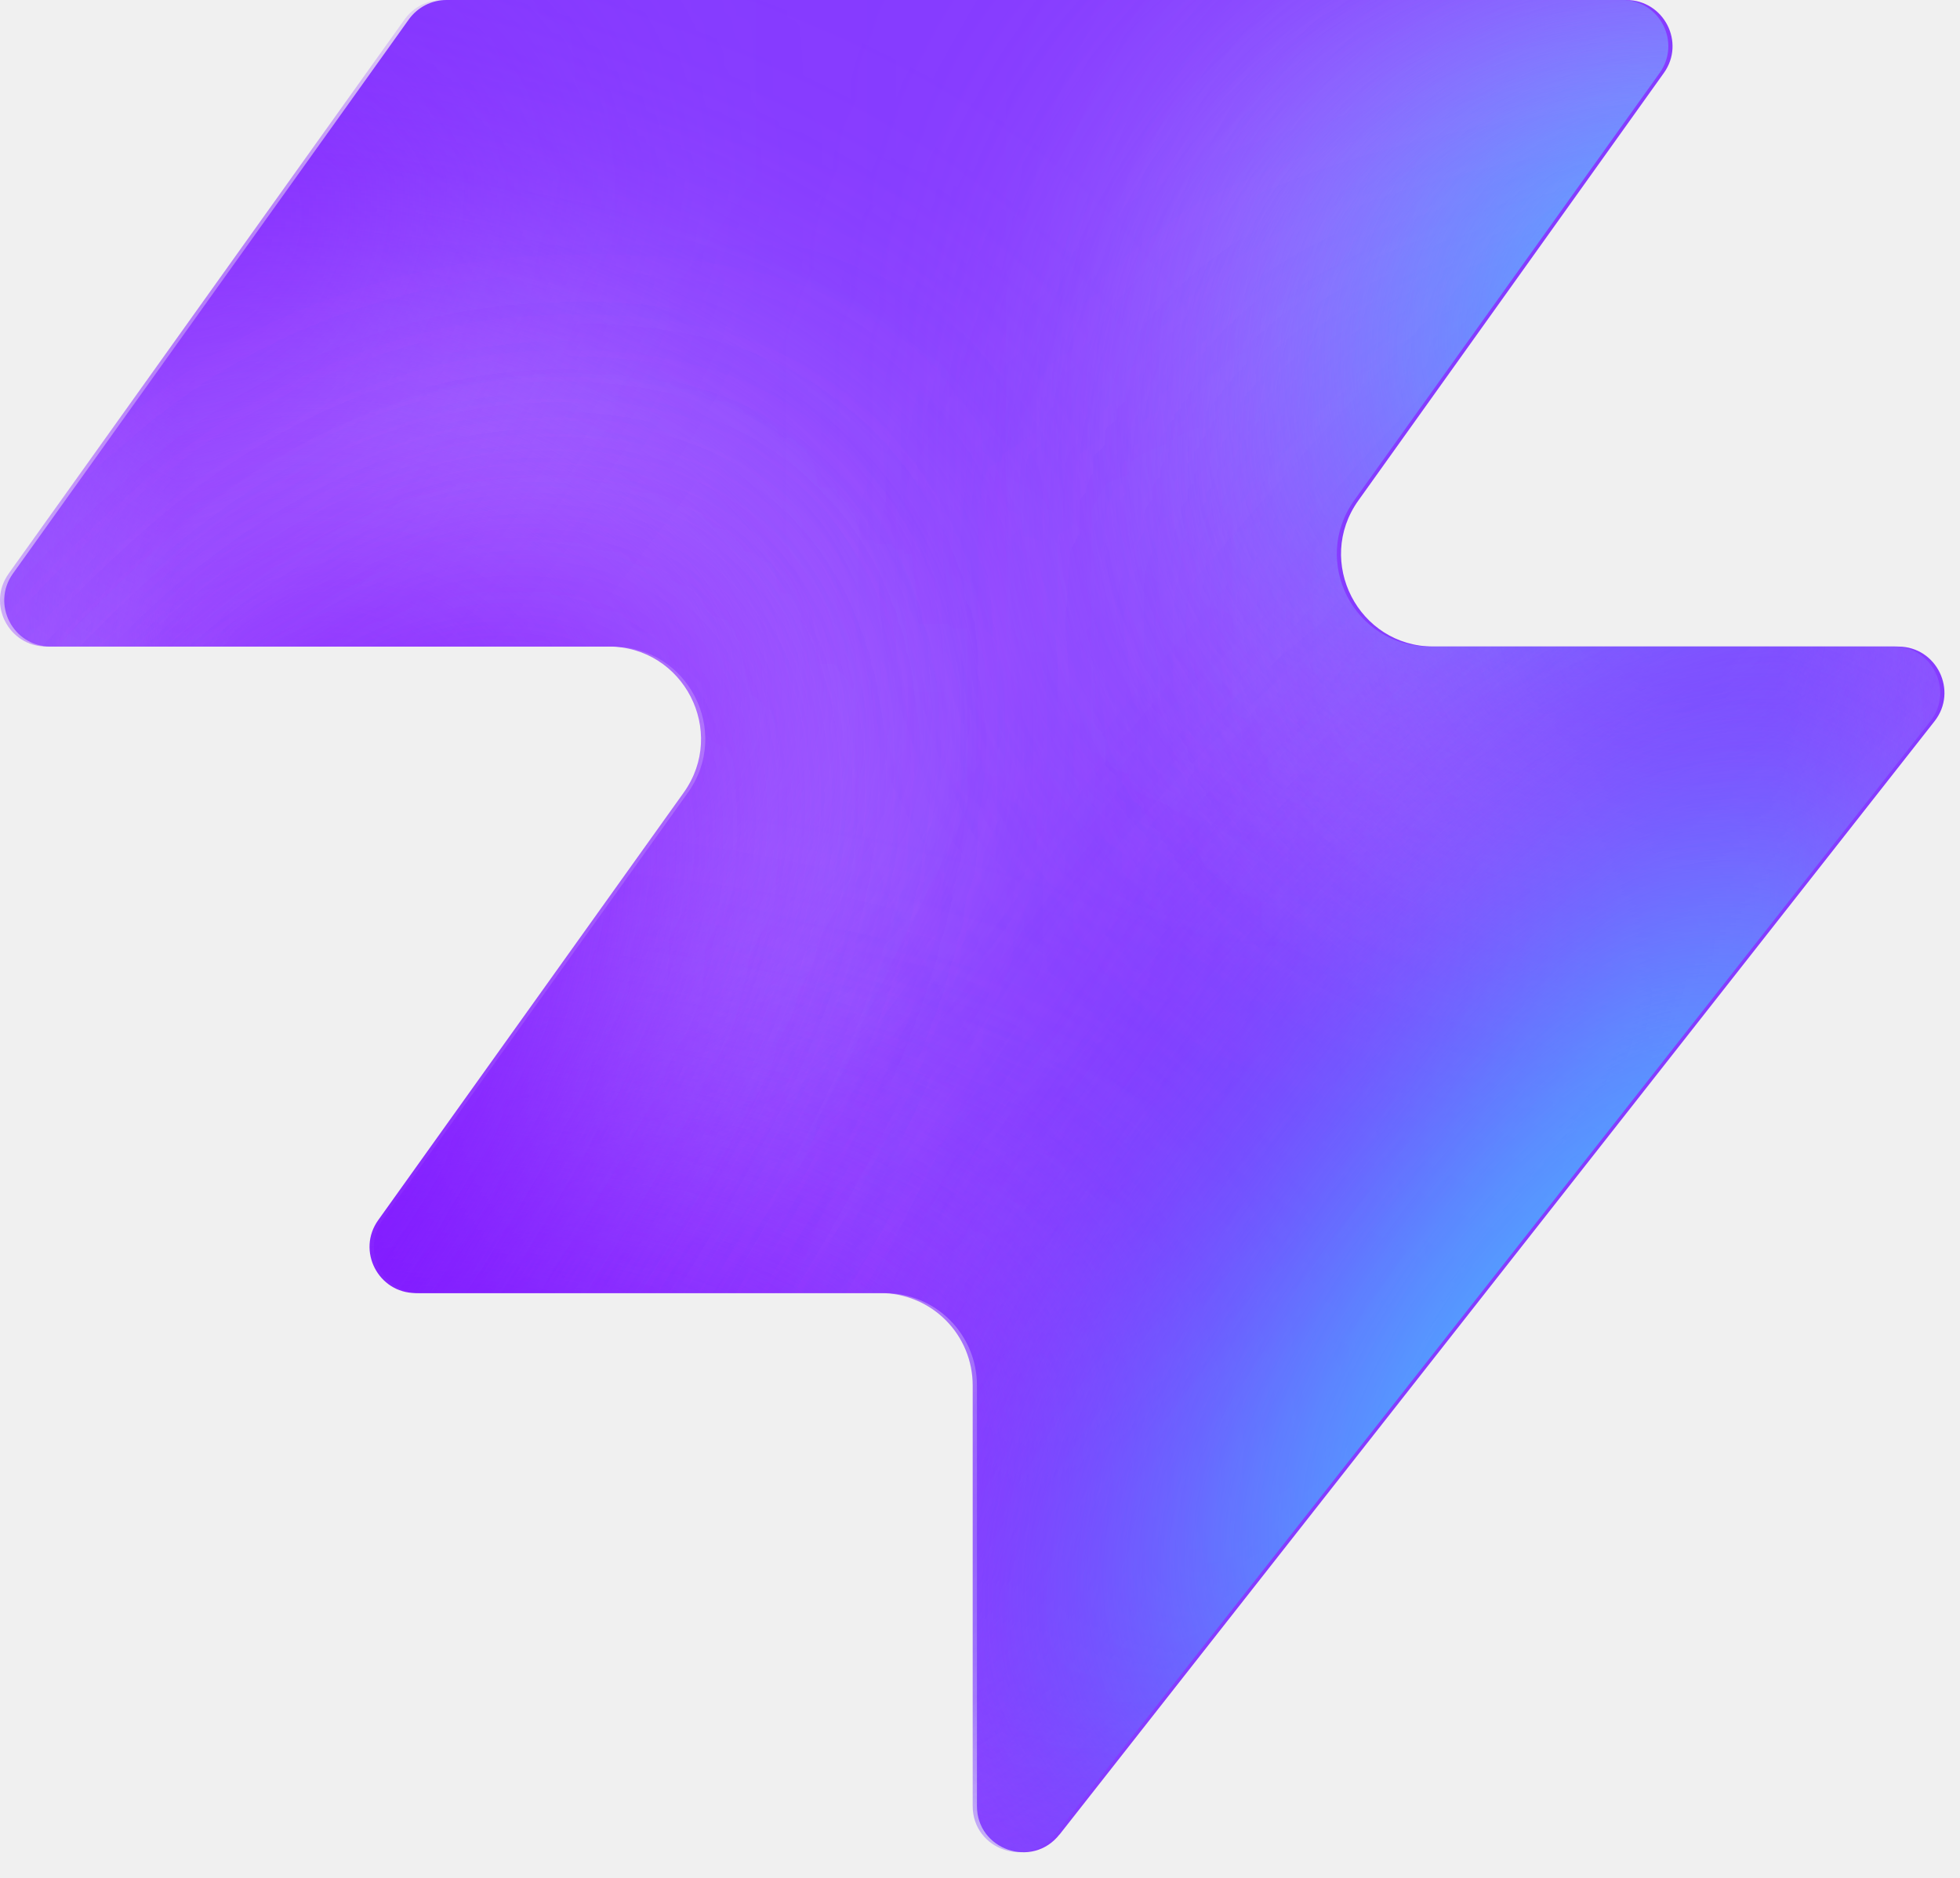
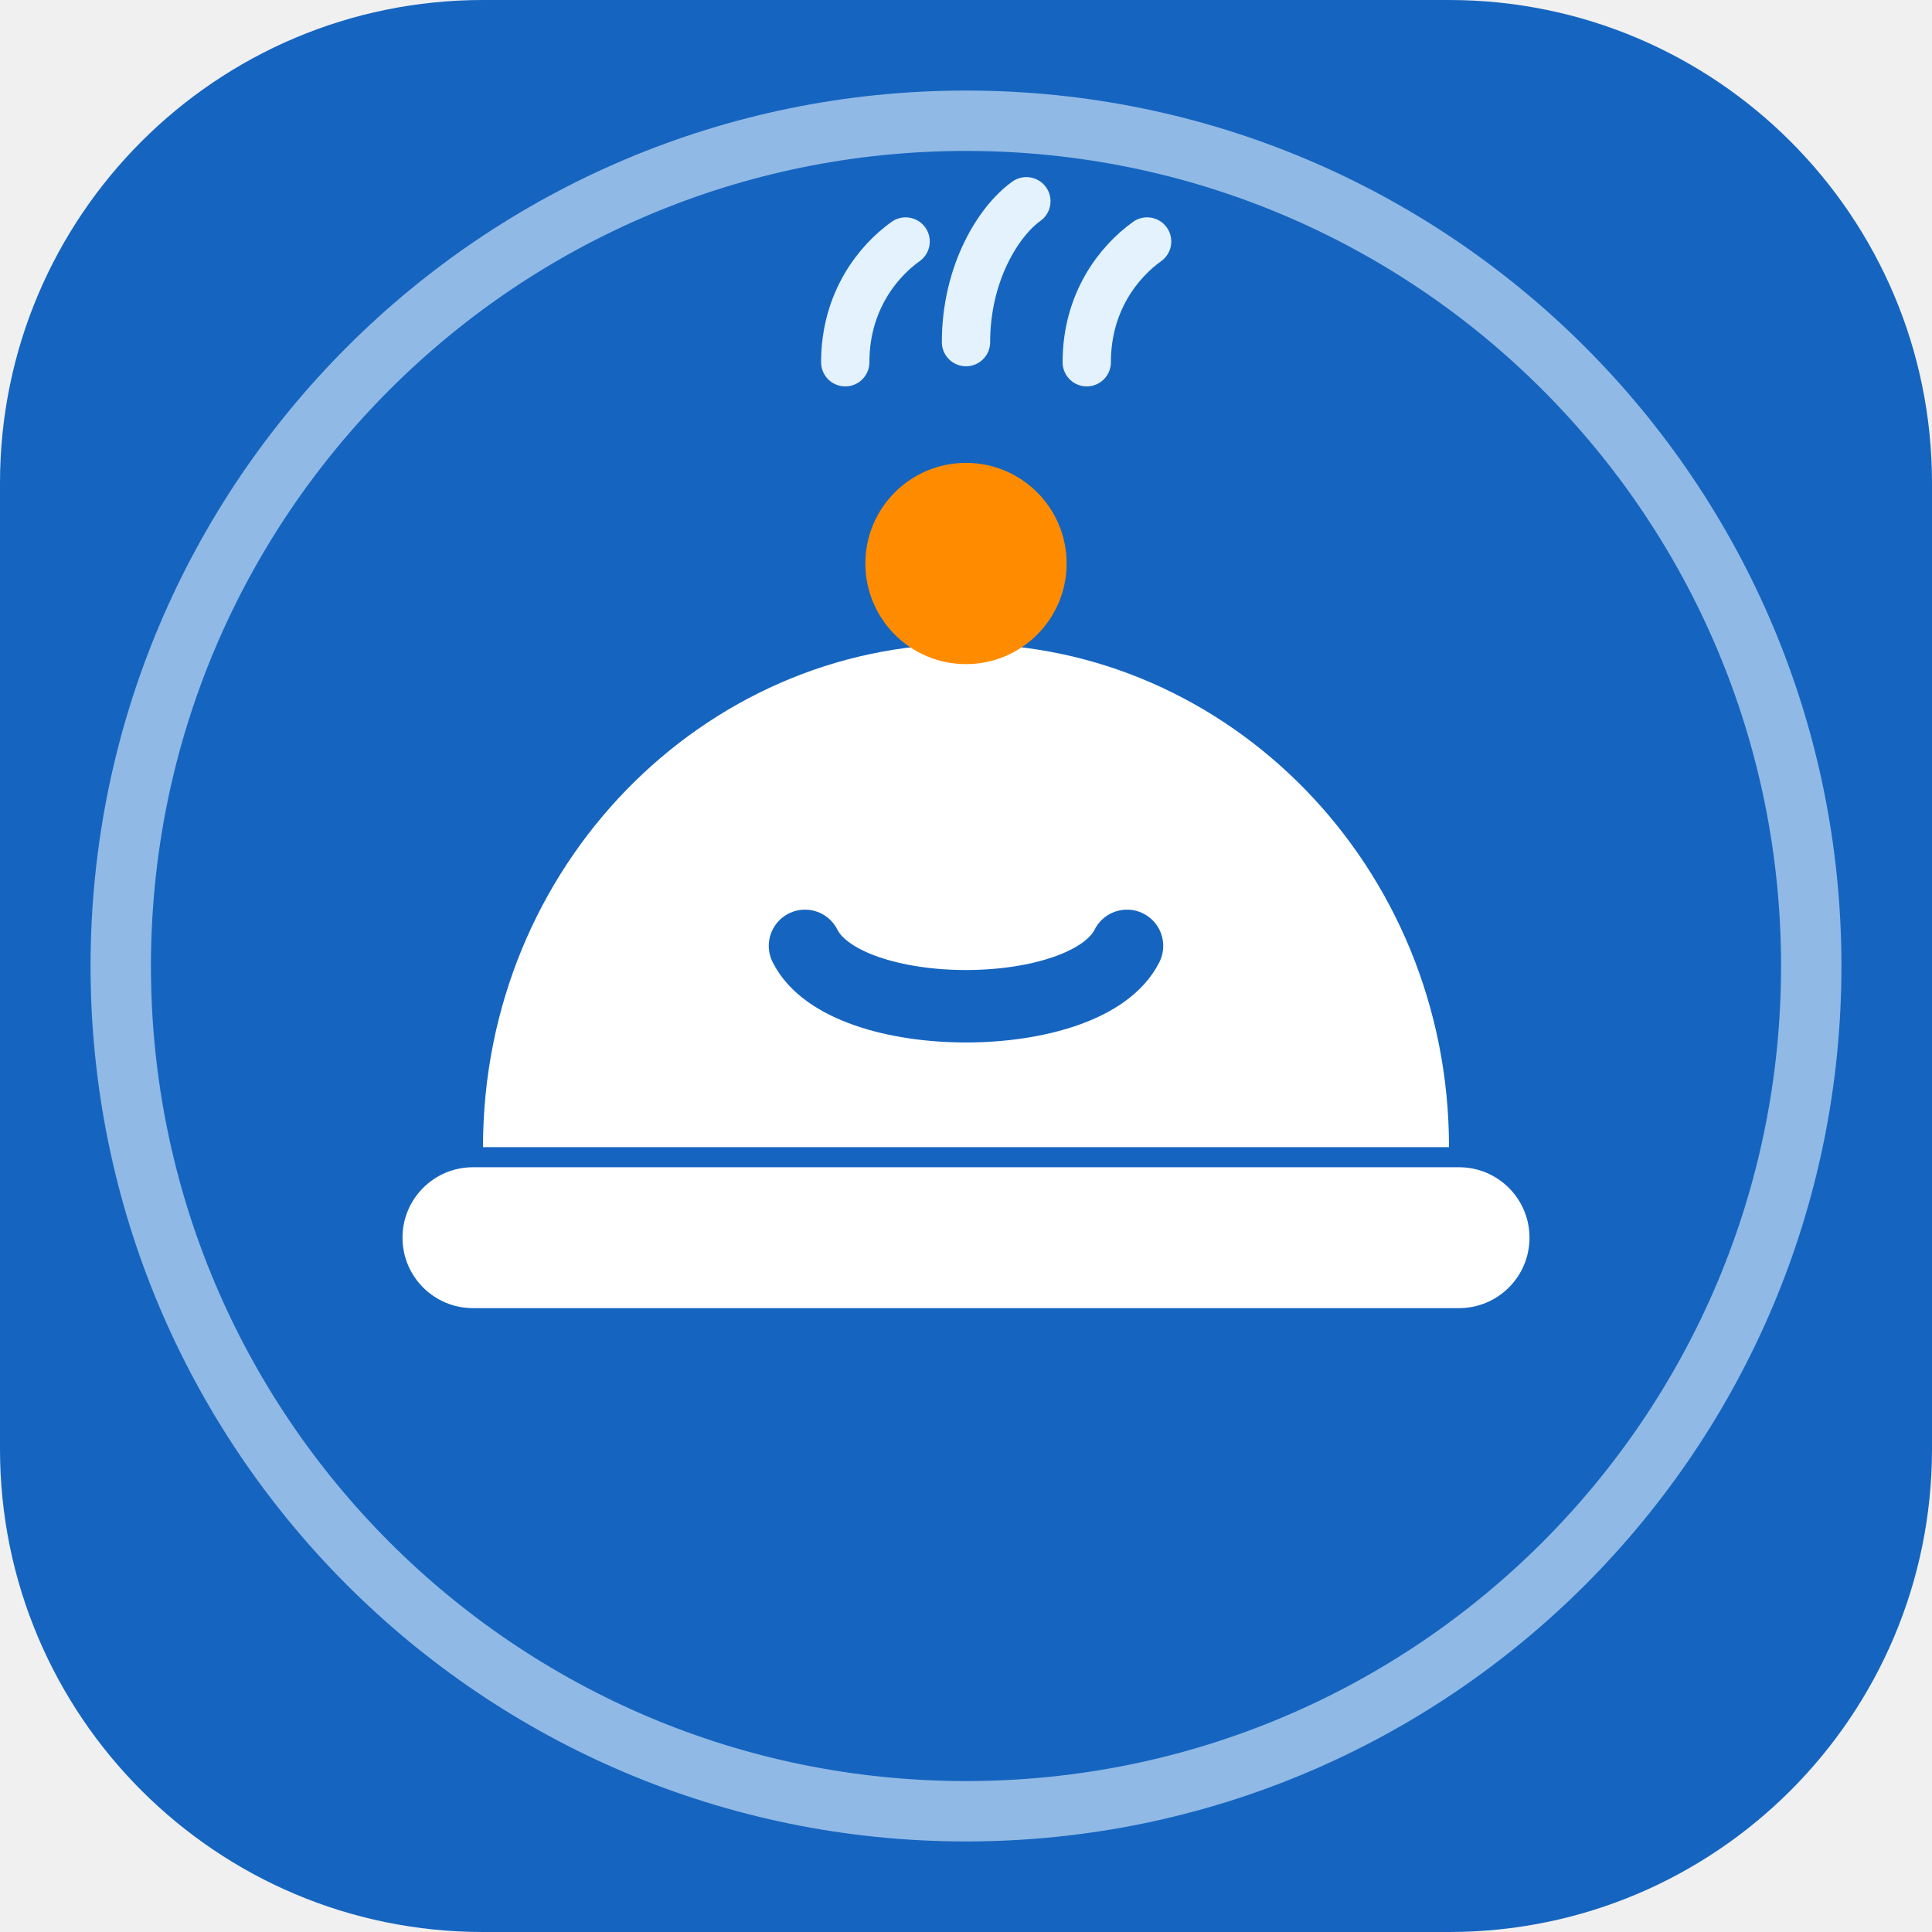
- <svg xmlns="http://www.w3.org/2000/svg" width="48" height="46" fill="none" viewBox="0 0 48 46">
-   <path fill="#863bff" d="M25.946 44.938c-.664.845-2.021.375-2.021-.698V33.937a2.26 2.26 0 0 0-2.262-2.262H10.287c-.92 0-1.456-1.04-.92-1.788l7.48-10.471c1.07-1.497 0-3.578-1.842-3.578H1.237c-.92 0-1.456-1.04-.92-1.788L10.013.474c.214-.297.556-.474.92-.474h28.894c.92 0 1.456 1.04.92 1.788l-7.48 10.471c-1.07 1.498 0 3.579 1.842 3.579h11.377c.943 0 1.473 1.088.89 1.83L25.947 44.94z" style="fill:#863bff;fill:color(display-p3 .525 .23 1);fill-opacity:1" />
-   <mask id="a" width="48" height="46" x="0" y="0" maskUnits="userSpaceOnUse" style="mask-type:alpha">
-     <path fill="#000" d="M25.842 44.938c-.664.844-2.021.375-2.021-.698V33.937a2.26 2.26 0 0 0-2.262-2.262H10.183c-.92 0-1.456-1.04-.92-1.788l7.48-10.471c1.07-1.498 0-3.579-1.842-3.579H1.133c-.92 0-1.456-1.04-.92-1.787L9.91.473c.214-.297.556-.474.92-.474h28.894c.92 0 1.456 1.04.92 1.788l-7.48 10.471c-1.07 1.498 0 3.578 1.842 3.578h11.377c.943 0 1.473 1.088.89 1.832L25.843 44.94z" style="fill:#000;fill-opacity:1" />
-   </mask>
-   <g mask="url(#a)">
-     <g filter="url(#b)">
-       <ellipse cx="5.508" cy="14.704" fill="#ede6ff" rx="5.508" ry="14.704" style="fill:#ede6ff;fill:color(display-p3 .927 .903 1);fill-opacity:1" transform="matrix(.00324 1 1 -.00324 -4.47 31.516)" />
-     </g>
-     <g filter="url(#c)">
-       <ellipse cx="10.399" cy="29.851" fill="#ede6ff" rx="10.399" ry="29.851" style="fill:#ede6ff;fill:color(display-p3 .927 .903 1);fill-opacity:1" transform="matrix(.00324 1 1 -.00324 -39.328 7.883)" />
-     </g>
-     <g filter="url(#d)">
-       <ellipse cx="5.508" cy="30.487" fill="#7e14ff" rx="5.508" ry="30.487" style="fill:#7e14ff;fill:color(display-p3 .492 .077 1);fill-opacity:1" transform="rotate(89.814 -25.913 -14.639)scale(1 -1)" />
-     </g>
-     <g filter="url(#e)">
-       <ellipse cx="5.508" cy="30.599" fill="#7e14ff" rx="5.508" ry="30.599" style="fill:#7e14ff;fill:color(display-p3 .492 .077 1);fill-opacity:1" transform="rotate(89.814 -32.644 -3.334)scale(1 -1)" />
-     </g>
-     <g filter="url(#f)">
-       <ellipse cx="5.508" cy="30.599" fill="#7e14ff" rx="5.508" ry="30.599" style="fill:#7e14ff;fill:color(display-p3 .492 .077 1);fill-opacity:1" transform="matrix(.00324 1 1 -.00324 -34.34 30.47)" />
-     </g>
-     <g filter="url(#g)">
-       <ellipse cx="14.072" cy="22.078" fill="#ede6ff" rx="14.072" ry="22.078" style="fill:#ede6ff;fill:color(display-p3 .927 .903 1);fill-opacity:1" transform="rotate(93.35 24.506 48.493)scale(-1 1)" />
-     </g>
-     <g filter="url(#h)">
-       <ellipse cx="3.47" cy="21.501" fill="#7e14ff" rx="3.47" ry="21.501" style="fill:#7e14ff;fill:color(display-p3 .492 .077 1);fill-opacity:1" transform="rotate(89.009 28.708 47.59)scale(-1 1)" />
-     </g>
-     <g filter="url(#i)">
-       <ellipse cx="3.47" cy="21.501" fill="#7e14ff" rx="3.47" ry="21.501" style="fill:#7e14ff;fill:color(display-p3 .492 .077 1);fill-opacity:1" transform="rotate(89.009 28.708 47.59)scale(-1 1)" />
-     </g>
-     <g filter="url(#j)">
-       <ellipse cx=".387" cy="8.972" fill="#7e14ff" rx="4.407" ry="29.108" style="fill:#7e14ff;fill:color(display-p3 .492 .077 1);fill-opacity:1" transform="rotate(39.51 .387 8.972)" />
-     </g>
-     <g filter="url(#k)">
-       <ellipse cx="47.523" cy="-6.092" fill="#7e14ff" rx="4.407" ry="29.108" style="fill:#7e14ff;fill:color(display-p3 .492 .077 1);fill-opacity:1" transform="rotate(37.892 47.523 -6.092)" />
-     </g>
-     <g filter="url(#l)">
-       <ellipse cx="41.412" cy="6.333" fill="#47bfff" rx="5.971" ry="9.665" style="fill:#47bfff;fill:color(display-p3 .28 .748 1);fill-opacity:1" transform="rotate(37.892 41.412 6.333)" />
-     </g>
-     <g filter="url(#m)">
-       <ellipse cx="-1.879" cy="38.332" fill="#7e14ff" rx="4.407" ry="29.108" style="fill:#7e14ff;fill:color(display-p3 .492 .077 1);fill-opacity:1" transform="rotate(37.892 -1.88 38.332)" />
-     </g>
-     <g filter="url(#n)">
-       <ellipse cx="-1.879" cy="38.332" fill="#7e14ff" rx="4.407" ry="29.108" style="fill:#7e14ff;fill:color(display-p3 .492 .077 1);fill-opacity:1" transform="rotate(37.892 -1.88 38.332)" />
-     </g>
-     <g filter="url(#o)">
-       <ellipse cx="35.651" cy="29.907" fill="#7e14ff" rx="4.407" ry="29.108" style="fill:#7e14ff;fill:color(display-p3 .492 .077 1);fill-opacity:1" transform="rotate(37.892 35.651 29.907)" />
-     </g>
-     <g filter="url(#p)">
-       <ellipse cx="38.418" cy="32.4" fill="#47bfff" rx="5.971" ry="15.297" style="fill:#47bfff;fill:color(display-p3 .28 .748 1);fill-opacity:1" transform="rotate(37.892 38.418 32.4)" />
-     </g>
-   </g>
-   <defs>
-     <filter id="b" width="60.045" height="41.654" x="-19.77" y="16.149" color-interpolation-filters="sRGB" filterUnits="userSpaceOnUse">
-       <feFlood flood-opacity="0" result="BackgroundImageFix" />
-       <feBlend in="SourceGraphic" in2="BackgroundImageFix" result="shape" />
-       <feGaussianBlur result="effect1_foregroundBlur_2002_17158" stdDeviation="7.659" />
-     </filter>
-     <filter id="c" width="90.34" height="51.437" x="-54.613" y="-7.533" color-interpolation-filters="sRGB" filterUnits="userSpaceOnUse">
-       <feFlood flood-opacity="0" result="BackgroundImageFix" />
-       <feBlend in="SourceGraphic" in2="BackgroundImageFix" result="shape" />
-       <feGaussianBlur result="effect1_foregroundBlur_2002_17158" stdDeviation="7.659" />
-     </filter>
-     <filter id="d" width="79.355" height="29.4" x="-49.64" y="2.03" color-interpolation-filters="sRGB" filterUnits="userSpaceOnUse">
-       <feFlood flood-opacity="0" result="BackgroundImageFix" />
-       <feBlend in="SourceGraphic" in2="BackgroundImageFix" result="shape" />
-       <feGaussianBlur result="effect1_foregroundBlur_2002_17158" stdDeviation="4.596" />
-     </filter>
-     <filter id="e" width="79.579" height="29.4" x="-45.045" y="20.029" color-interpolation-filters="sRGB" filterUnits="userSpaceOnUse">
-       <feFlood flood-opacity="0" result="BackgroundImageFix" />
-       <feBlend in="SourceGraphic" in2="BackgroundImageFix" result="shape" />
-       <feGaussianBlur result="effect1_foregroundBlur_2002_17158" stdDeviation="4.596" />
-     </filter>
-     <filter id="f" width="79.579" height="29.4" x="-43.513" y="21.178" color-interpolation-filters="sRGB" filterUnits="userSpaceOnUse">
-       <feFlood flood-opacity="0" result="BackgroundImageFix" />
-       <feBlend in="SourceGraphic" in2="BackgroundImageFix" result="shape" />
-       <feGaussianBlur result="effect1_foregroundBlur_2002_17158" stdDeviation="4.596" />
-     </filter>
-     <filter id="g" width="74.749" height="58.852" x="15.756" y="-17.901" color-interpolation-filters="sRGB" filterUnits="userSpaceOnUse">
-       <feFlood flood-opacity="0" result="BackgroundImageFix" />
-       <feBlend in="SourceGraphic" in2="BackgroundImageFix" result="shape" />
-       <feGaussianBlur result="effect1_foregroundBlur_2002_17158" stdDeviation="7.659" />
-     </filter>
-     <filter id="h" width="61.377" height="25.362" x="23.548" y="2.284" color-interpolation-filters="sRGB" filterUnits="userSpaceOnUse">
-       <feFlood flood-opacity="0" result="BackgroundImageFix" />
-       <feBlend in="SourceGraphic" in2="BackgroundImageFix" result="shape" />
-       <feGaussianBlur result="effect1_foregroundBlur_2002_17158" stdDeviation="4.596" />
-     </filter>
-     <filter id="i" width="61.377" height="25.362" x="23.548" y="2.284" color-interpolation-filters="sRGB" filterUnits="userSpaceOnUse">
-       <feFlood flood-opacity="0" result="BackgroundImageFix" />
-       <feBlend in="SourceGraphic" in2="BackgroundImageFix" result="shape" />
-       <feGaussianBlur result="effect1_foregroundBlur_2002_17158" stdDeviation="4.596" />
-     </filter>
-     <filter id="j" width="56.045" height="63.649" x="-27.636" y="-22.853" color-interpolation-filters="sRGB" filterUnits="userSpaceOnUse">
-       <feFlood flood-opacity="0" result="BackgroundImageFix" />
-       <feBlend in="SourceGraphic" in2="BackgroundImageFix" result="shape" />
-       <feGaussianBlur result="effect1_foregroundBlur_2002_17158" stdDeviation="4.596" />
-     </filter>
-     <filter id="k" width="54.814" height="64.646" x="20.116" y="-38.415" color-interpolation-filters="sRGB" filterUnits="userSpaceOnUse">
-       <feFlood flood-opacity="0" result="BackgroundImageFix" />
-       <feBlend in="SourceGraphic" in2="BackgroundImageFix" result="shape" />
-       <feGaussianBlur result="effect1_foregroundBlur_2002_17158" stdDeviation="4.596" />
-     </filter>
-     <filter id="l" width="33.541" height="35.313" x="24.641" y="-11.323" color-interpolation-filters="sRGB" filterUnits="userSpaceOnUse">
-       <feFlood flood-opacity="0" result="BackgroundImageFix" />
-       <feBlend in="SourceGraphic" in2="BackgroundImageFix" result="shape" />
-       <feGaussianBlur result="effect1_foregroundBlur_2002_17158" stdDeviation="4.596" />
-     </filter>
-     <filter id="m" width="54.814" height="64.646" x="-29.286" y="6.009" color-interpolation-filters="sRGB" filterUnits="userSpaceOnUse">
-       <feFlood flood-opacity="0" result="BackgroundImageFix" />
-       <feBlend in="SourceGraphic" in2="BackgroundImageFix" result="shape" />
-       <feGaussianBlur result="effect1_foregroundBlur_2002_17158" stdDeviation="4.596" />
-     </filter>
-     <filter id="n" width="54.814" height="64.646" x="-29.286" y="6.009" color-interpolation-filters="sRGB" filterUnits="userSpaceOnUse">
-       <feFlood flood-opacity="0" result="BackgroundImageFix" />
-       <feBlend in="SourceGraphic" in2="BackgroundImageFix" result="shape" />
-       <feGaussianBlur result="effect1_foregroundBlur_2002_17158" stdDeviation="4.596" />
-     </filter>
-     <filter id="o" width="54.814" height="64.646" x="8.244" y="-2.416" color-interpolation-filters="sRGB" filterUnits="userSpaceOnUse">
-       <feFlood flood-opacity="0" result="BackgroundImageFix" />
-       <feBlend in="SourceGraphic" in2="BackgroundImageFix" result="shape" />
-       <feGaussianBlur result="effect1_foregroundBlur_2002_17158" stdDeviation="4.596" />
-     </filter>
-     <filter id="p" width="39.409" height="43.623" x="18.713" y="10.588" color-interpolation-filters="sRGB" filterUnits="userSpaceOnUse">
-       <feFlood flood-opacity="0" result="BackgroundImageFix" />
-       <feBlend in="SourceGraphic" in2="BackgroundImageFix" result="shape" />
-       <feGaussianBlur result="effect1_foregroundBlur_2002_17158" stdDeviation="4.596" />
-     </filter>
-   </defs>
+ <svg xmlns="http://www.w3.org/2000/svg" viewBox="0 0 48 48" fill="none">
+   <rect width="48" height="48" rx="12" fill="#1565C0" />
+   <circle cx="24" cy="24" r="21" stroke="#E3F2FD" stroke-width="1.5" stroke-opacity="0.6" />
+   <rect x="10" y="29" width="28" height="3.5" rx="1.75" fill="#FFFFFF" />
+   <path d="M12 28.5C12 21.5 17.5 16 24 16C30.5 16 36 21.5 36 28.5H12Z" fill="#FFFFFF" />
+   <circle cx="24" cy="14" r="2.5" fill="#FF8C00" />
+   <path d="M21 9C21 7.5 21.8 6.5 22.5 6" stroke="#E3F2FD" stroke-width="1.2" stroke-linecap="round" />
+   <path d="M24 8.5C24 6.8 24.8 5.5 25.5 5" stroke="#E3F2FD" stroke-width="1.2" stroke-linecap="round" />
+   <path d="M27 9C27 7.5 27.8 6.5 28.5 6" stroke="#E3F2FD" stroke-width="1.2" stroke-linecap="round" />
+   <path d="M20 23.5C21 25.5 27 25.5 28 23.5" stroke="#1565C0" stroke-width="1.8" stroke-linecap="round" />
</svg>
